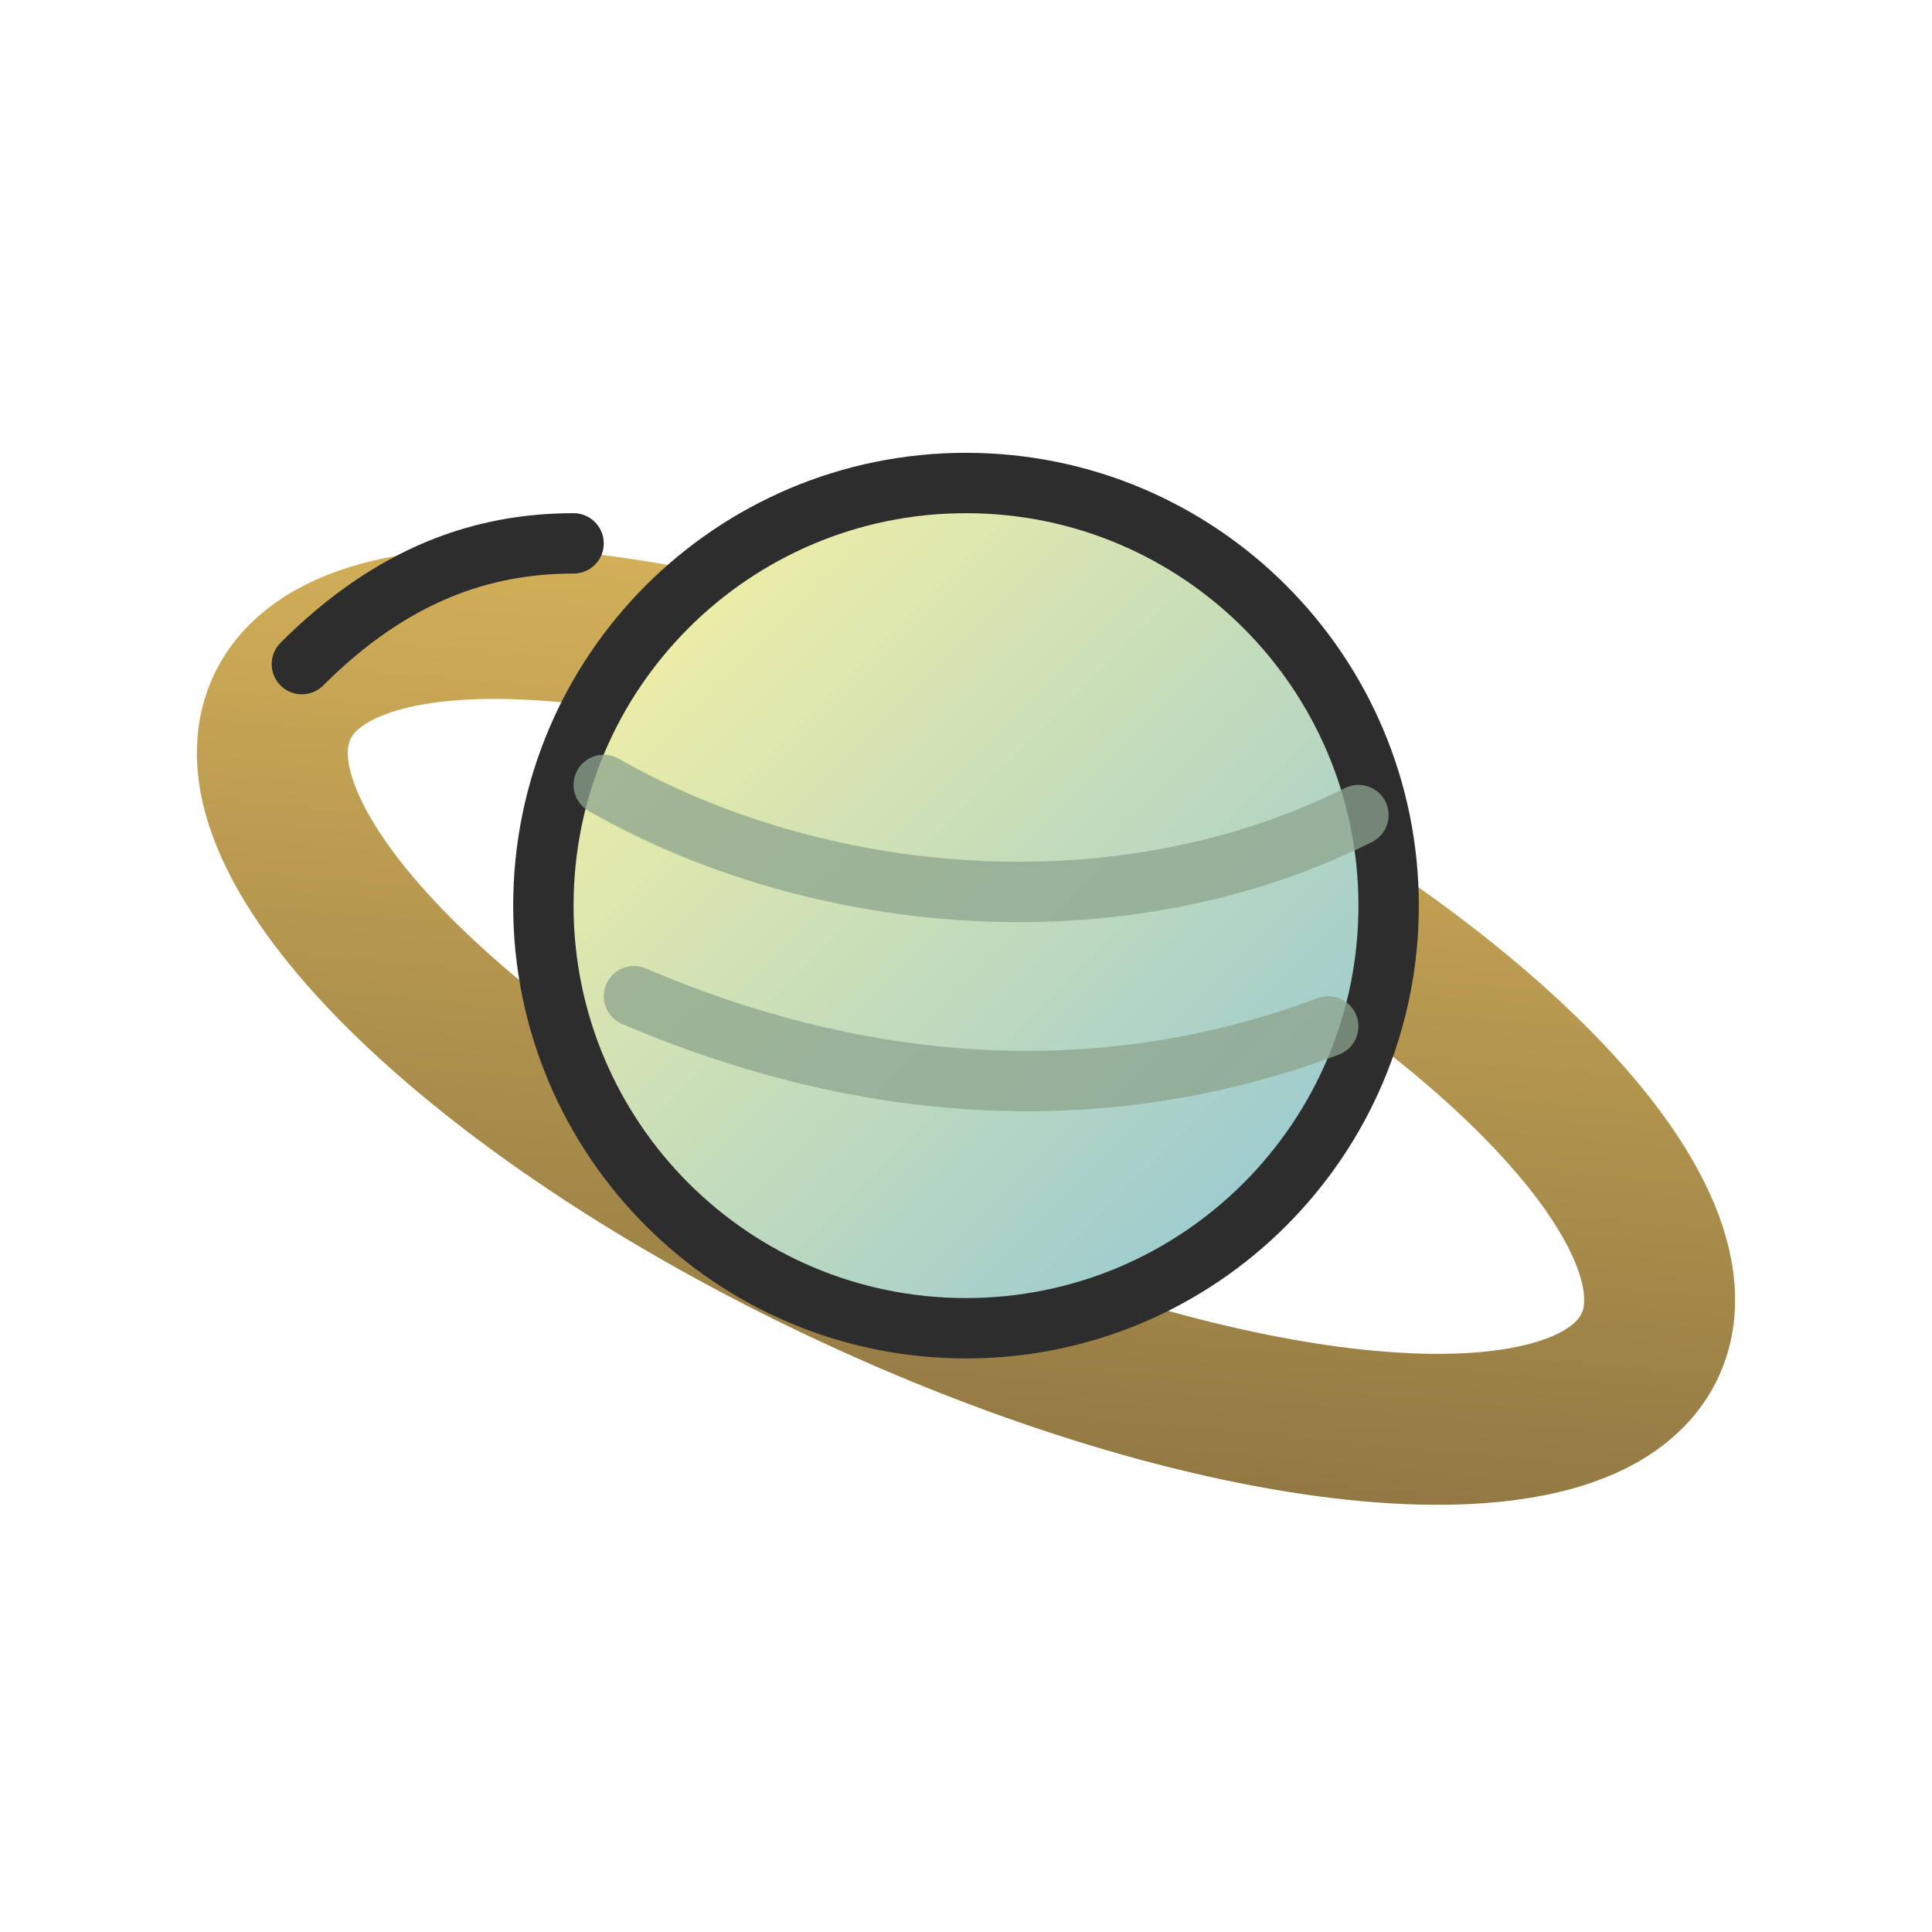
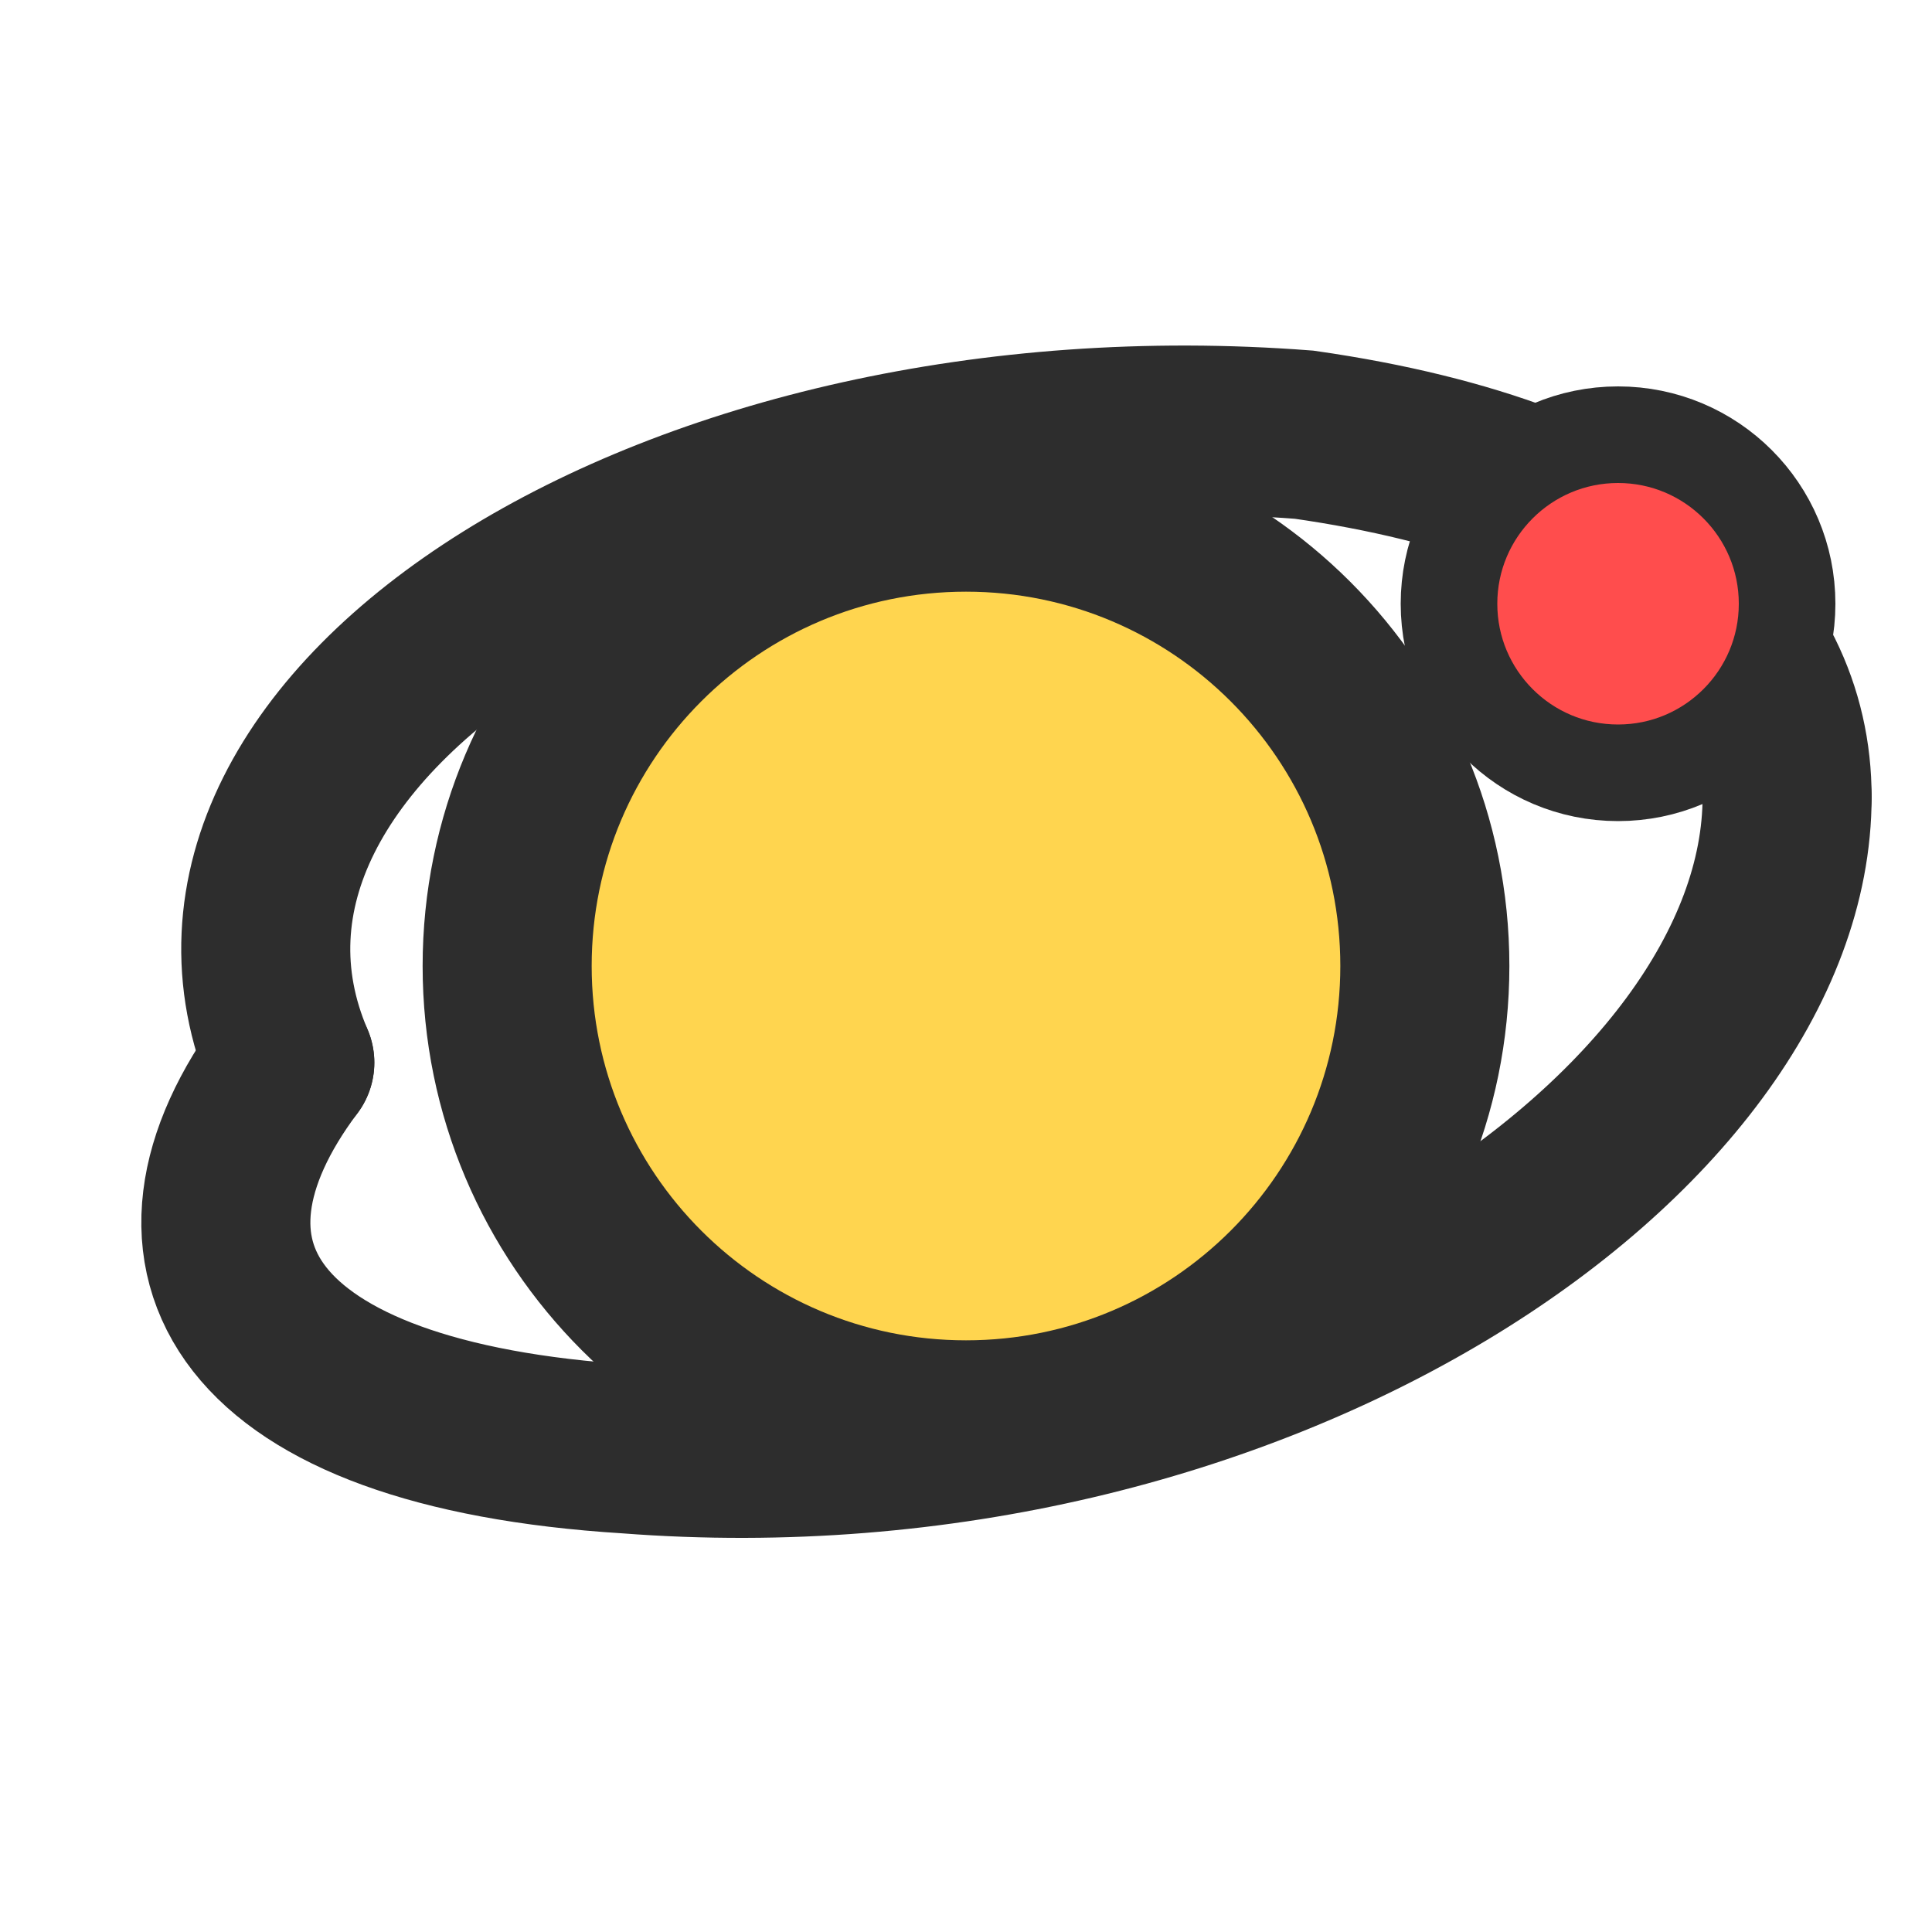
- <svg xmlns="http://www.w3.org/2000/svg" viewBox="0 0 64 64" role="img" aria-label="Orbit">
-   <defs>
-     <linearGradient id="planet" x1="0" y1="0" x2="1" y2="1">
-       <stop offset="0" stop-color="#fff59d" />
-       <stop offset="1" stop-color="#8bc4d8" />
-     </linearGradient>
-     <linearGradient id="ring" x1="0" y1="0" x2="1" y2="1">
-       <stop offset="0" stop-color="#d8b45a" />
-       <stop offset="1" stop-color="#8c7441" />
-     </linearGradient>
-   </defs>
-   <ellipse cx="32" cy="34" rx="25" ry="9" transform="rotate(25 32 34)" fill="none" stroke="url(#ring)" stroke-width="5" />
-   <circle cx="32" cy="30" r="14" fill="url(#planet)" stroke="#2d2d2d" stroke-width="2" />
-   <path d="M20 26c7 4 17 5 25 1M21 33c7 3 15 4 23 1" fill="none" stroke="#8ca48d" stroke-width="2" stroke-linecap="round" opacity=".75" />
-   <path d="M10 22c3-3 6-4 9-4" fill="none" stroke="#2d2d2d" stroke-width="2" stroke-linecap="round" />
+ <svg xmlns="http://www.w3.org/2000/svg" viewBox="0 0 40 40" fill="none" role="img" aria-label="Orbit">
+   <path d="M 6 22 C 3 15, 14 8, 27 9 C 34 10, 37 13, 37 16.5" stroke="#2d2d2d" stroke-width="3.5" stroke-linecap="round" fill="none" />
+   <circle cx="20" cy="20" r="9.5" fill="#ffd54f" stroke="#2d2d2d" stroke-width="3.5" />
+   <path d="M 37 16.5 C 37 23.5, 26 31, 13 30 C 5 29.5, 3 26, 6 22" stroke="#2d2d2d" stroke-width="3.5" stroke-linecap="round" fill="none" />
+   <circle cx="33.5" cy="12.5" r="3.5" fill="#ff4d4d" stroke="#2d2d2d" stroke-width="2" />
</svg>
